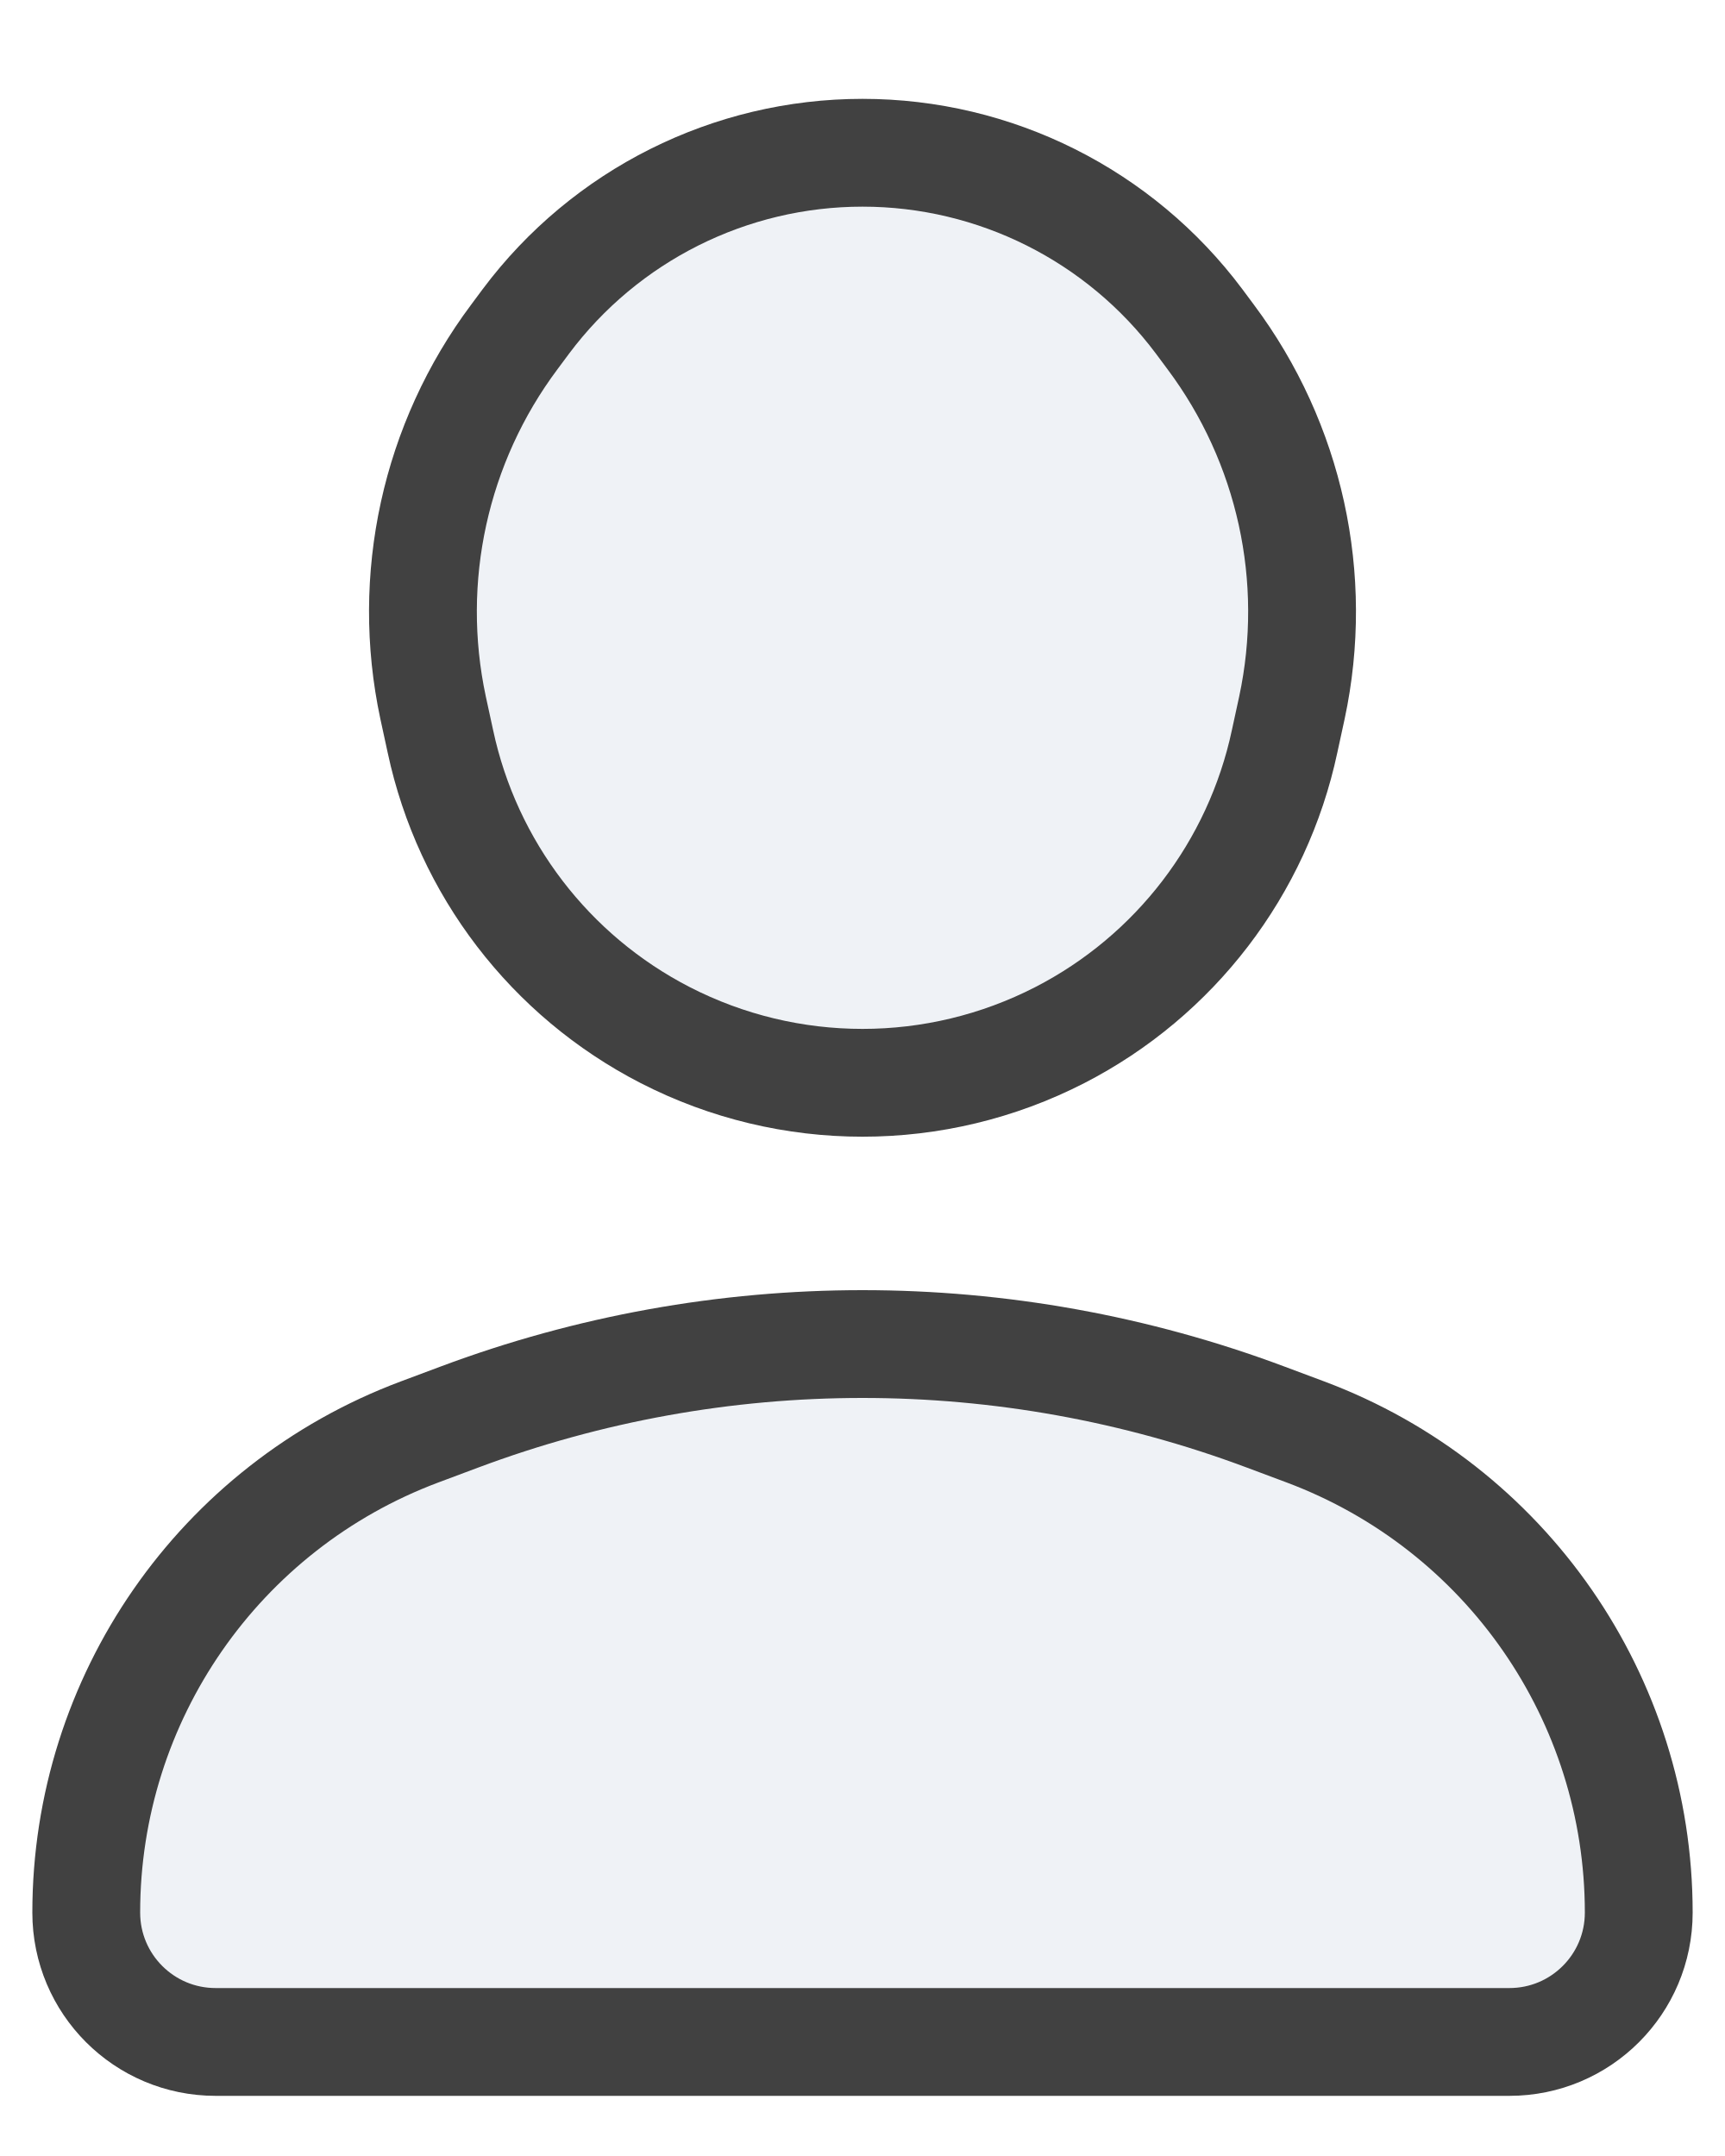
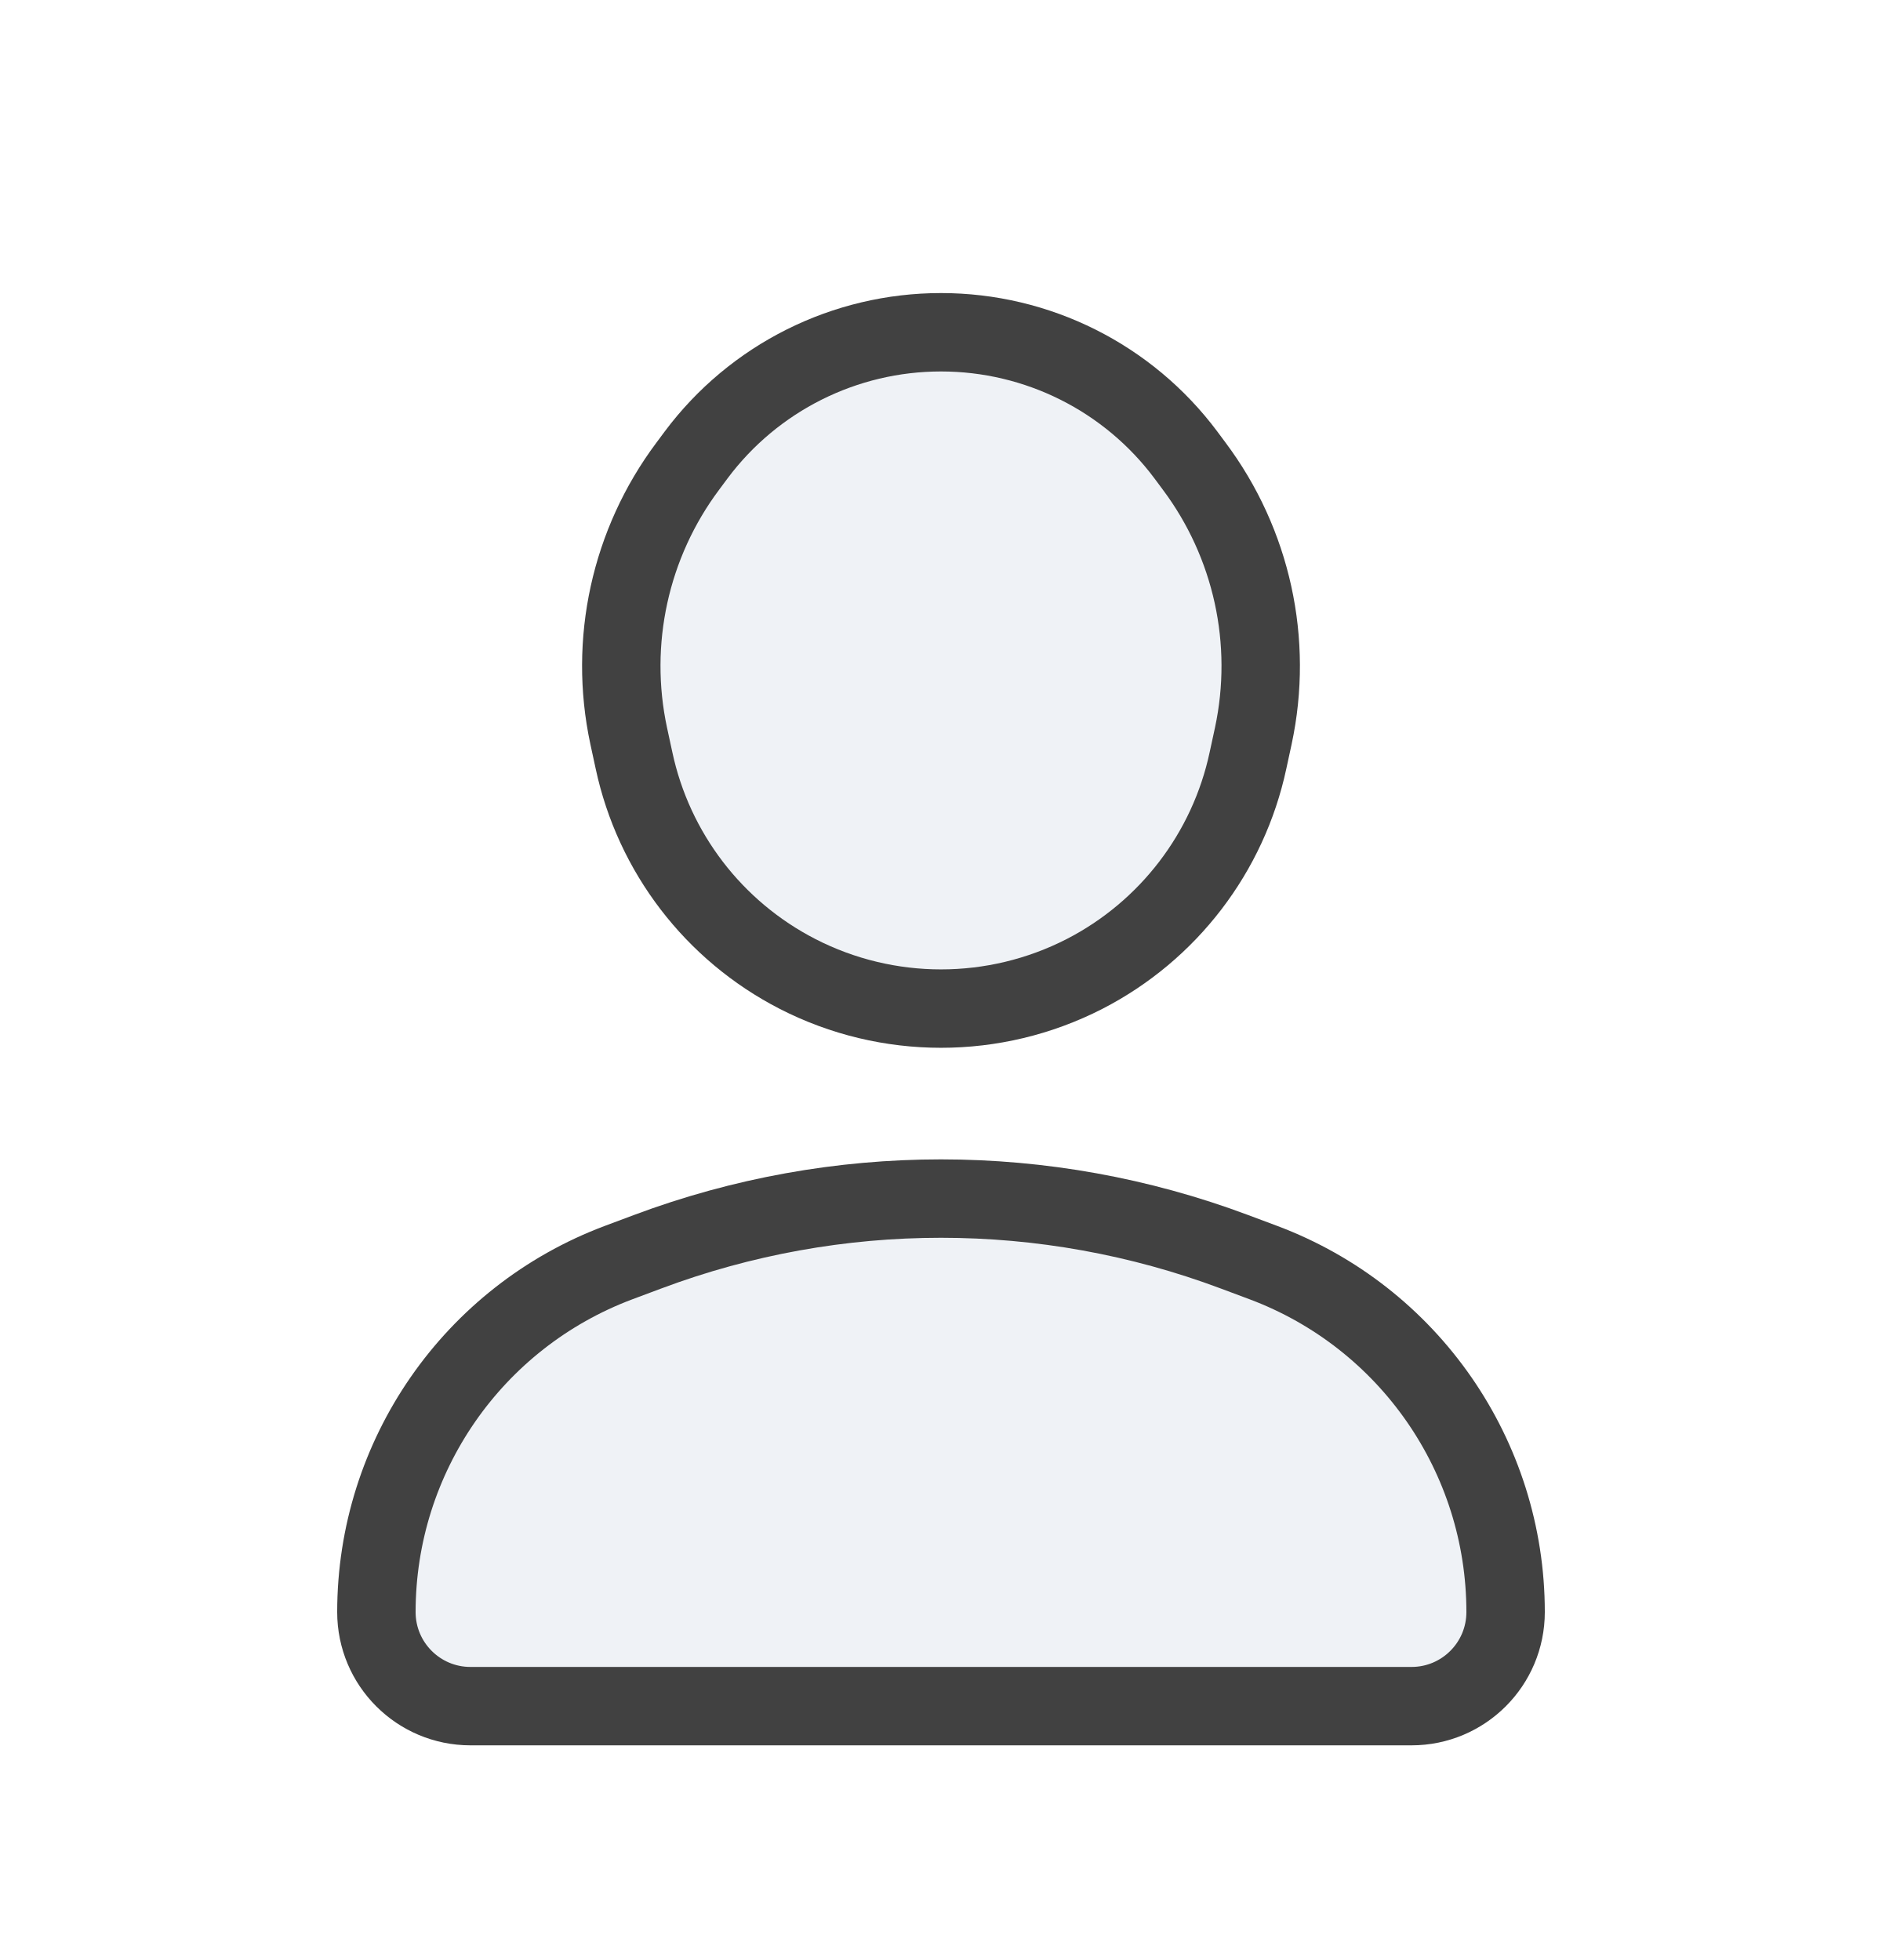
- <svg xmlns="http://www.w3.org/2000/svg" width="16" height="20" viewBox="0 0 16 20" fill="none">
-   <path d="M14 18.942H2C1.337 18.942 0.8 18.405 0.8 17.742C0.8 15.757 2.031 13.981 3.89 13.284L4.259 13.146C6.671 12.242 9.329 12.242 11.741 13.146L12.11 13.284C13.969 13.981 15.2 15.757 15.2 17.742C15.2 18.405 14.663 18.942 14 18.942Z" fill="#C2CCDE" fill-opacity="0.25" />
-   <path d="M6.17 9.602C7.319 10.192 8.681 10.192 9.83 9.602C10.898 9.053 11.664 8.053 11.915 6.878L11.983 6.565C12.24 5.363 11.965 4.109 11.229 3.125L11.122 2.981C10.386 1.997 9.229 1.417 8 1.417C6.771 1.417 5.614 1.997 4.878 2.981L4.771 3.125C4.035 4.109 3.76 5.363 4.017 6.565L4.085 6.878C4.336 8.053 5.102 9.053 6.17 9.602Z" fill="#C2CCDE" fill-opacity="0.25" />
-   <path d="M14 18.942H2C1.337 18.942 0.8 18.405 0.8 17.742C0.8 15.757 2.031 13.981 3.89 13.284L4.259 13.146C6.671 12.242 9.329 12.242 11.741 13.146L12.11 13.284C13.969 13.981 15.2 15.757 15.2 17.742C15.2 18.405 14.663 18.942 14 18.942Z" stroke="#414141" stroke-linecap="round" stroke-linejoin="round" />
-   <path d="M6.17 9.602C7.319 10.192 8.681 10.192 9.83 9.602C10.898 9.053 11.664 8.053 11.915 6.878L11.983 6.565C12.24 5.363 11.965 4.109 11.229 3.125L11.122 2.981C10.386 1.997 9.229 1.417 8 1.417C6.771 1.417 5.614 1.997 4.878 2.981L4.771 3.125C4.035 4.109 3.76 5.363 4.017 6.565L4.085 6.878C4.336 8.053 5.102 9.053 6.17 9.602Z" stroke="#414141" stroke-linecap="round" stroke-linejoin="round" />
+ <svg xmlns="http://www.w3.org/2000/svg" width="24" height="25" viewBox="0 0 24 25" fill="none">
+   <path d="M18 21.762H6C5.337 21.762 4.8 21.225 4.8 20.562C4.8 18.578 6.031 16.801 7.89 16.104L8.259 15.966C10.671 15.062 13.329 15.062 15.741 15.966L16.11 16.104C17.969 16.801 19.2 18.578 19.2 20.562C19.2 21.225 18.663 21.762 18 21.762Z" fill="#C2CCDE" fill-opacity="0.25" />
+   <path d="M10.171 12.423C11.319 13.012 12.681 13.012 13.83 12.423C14.898 11.874 15.664 10.874 15.915 9.699L15.983 9.385C16.24 8.184 15.965 6.93 15.229 5.946L15.122 5.802C14.386 4.817 13.229 4.238 12 4.238C10.771 4.238 9.614 4.817 8.878 5.802L8.771 5.946C8.035 6.93 7.76 8.184 8.017 9.385L8.085 9.699C8.336 10.874 9.102 11.874 10.171 12.423Z" fill="#C2CCDE" fill-opacity="0.25" />
+   <path d="M18 21.762H6C5.337 21.762 4.8 21.225 4.8 20.562C4.8 18.578 6.031 16.801 7.89 16.104L8.259 15.966C10.671 15.062 13.329 15.062 15.741 15.966L16.11 16.104C17.969 16.801 19.2 18.578 19.2 20.562C19.2 21.225 18.663 21.762 18 21.762Z" stroke="#414141" stroke-linecap="round" stroke-linejoin="round" />
+   <path d="M10.171 12.423C11.319 13.012 12.681 13.012 13.83 12.423C14.898 11.874 15.664 10.874 15.915 9.699L15.983 9.385C16.24 8.184 15.965 6.93 15.229 5.946L15.122 5.802C14.386 4.817 13.229 4.238 12 4.238C10.771 4.238 9.614 4.817 8.878 5.802L8.771 5.946C8.035 6.93 7.76 8.184 8.017 9.385L8.085 9.699C8.336 10.874 9.102 11.874 10.171 12.423Z" stroke="#414141" stroke-linecap="round" stroke-linejoin="round" />
</svg>
